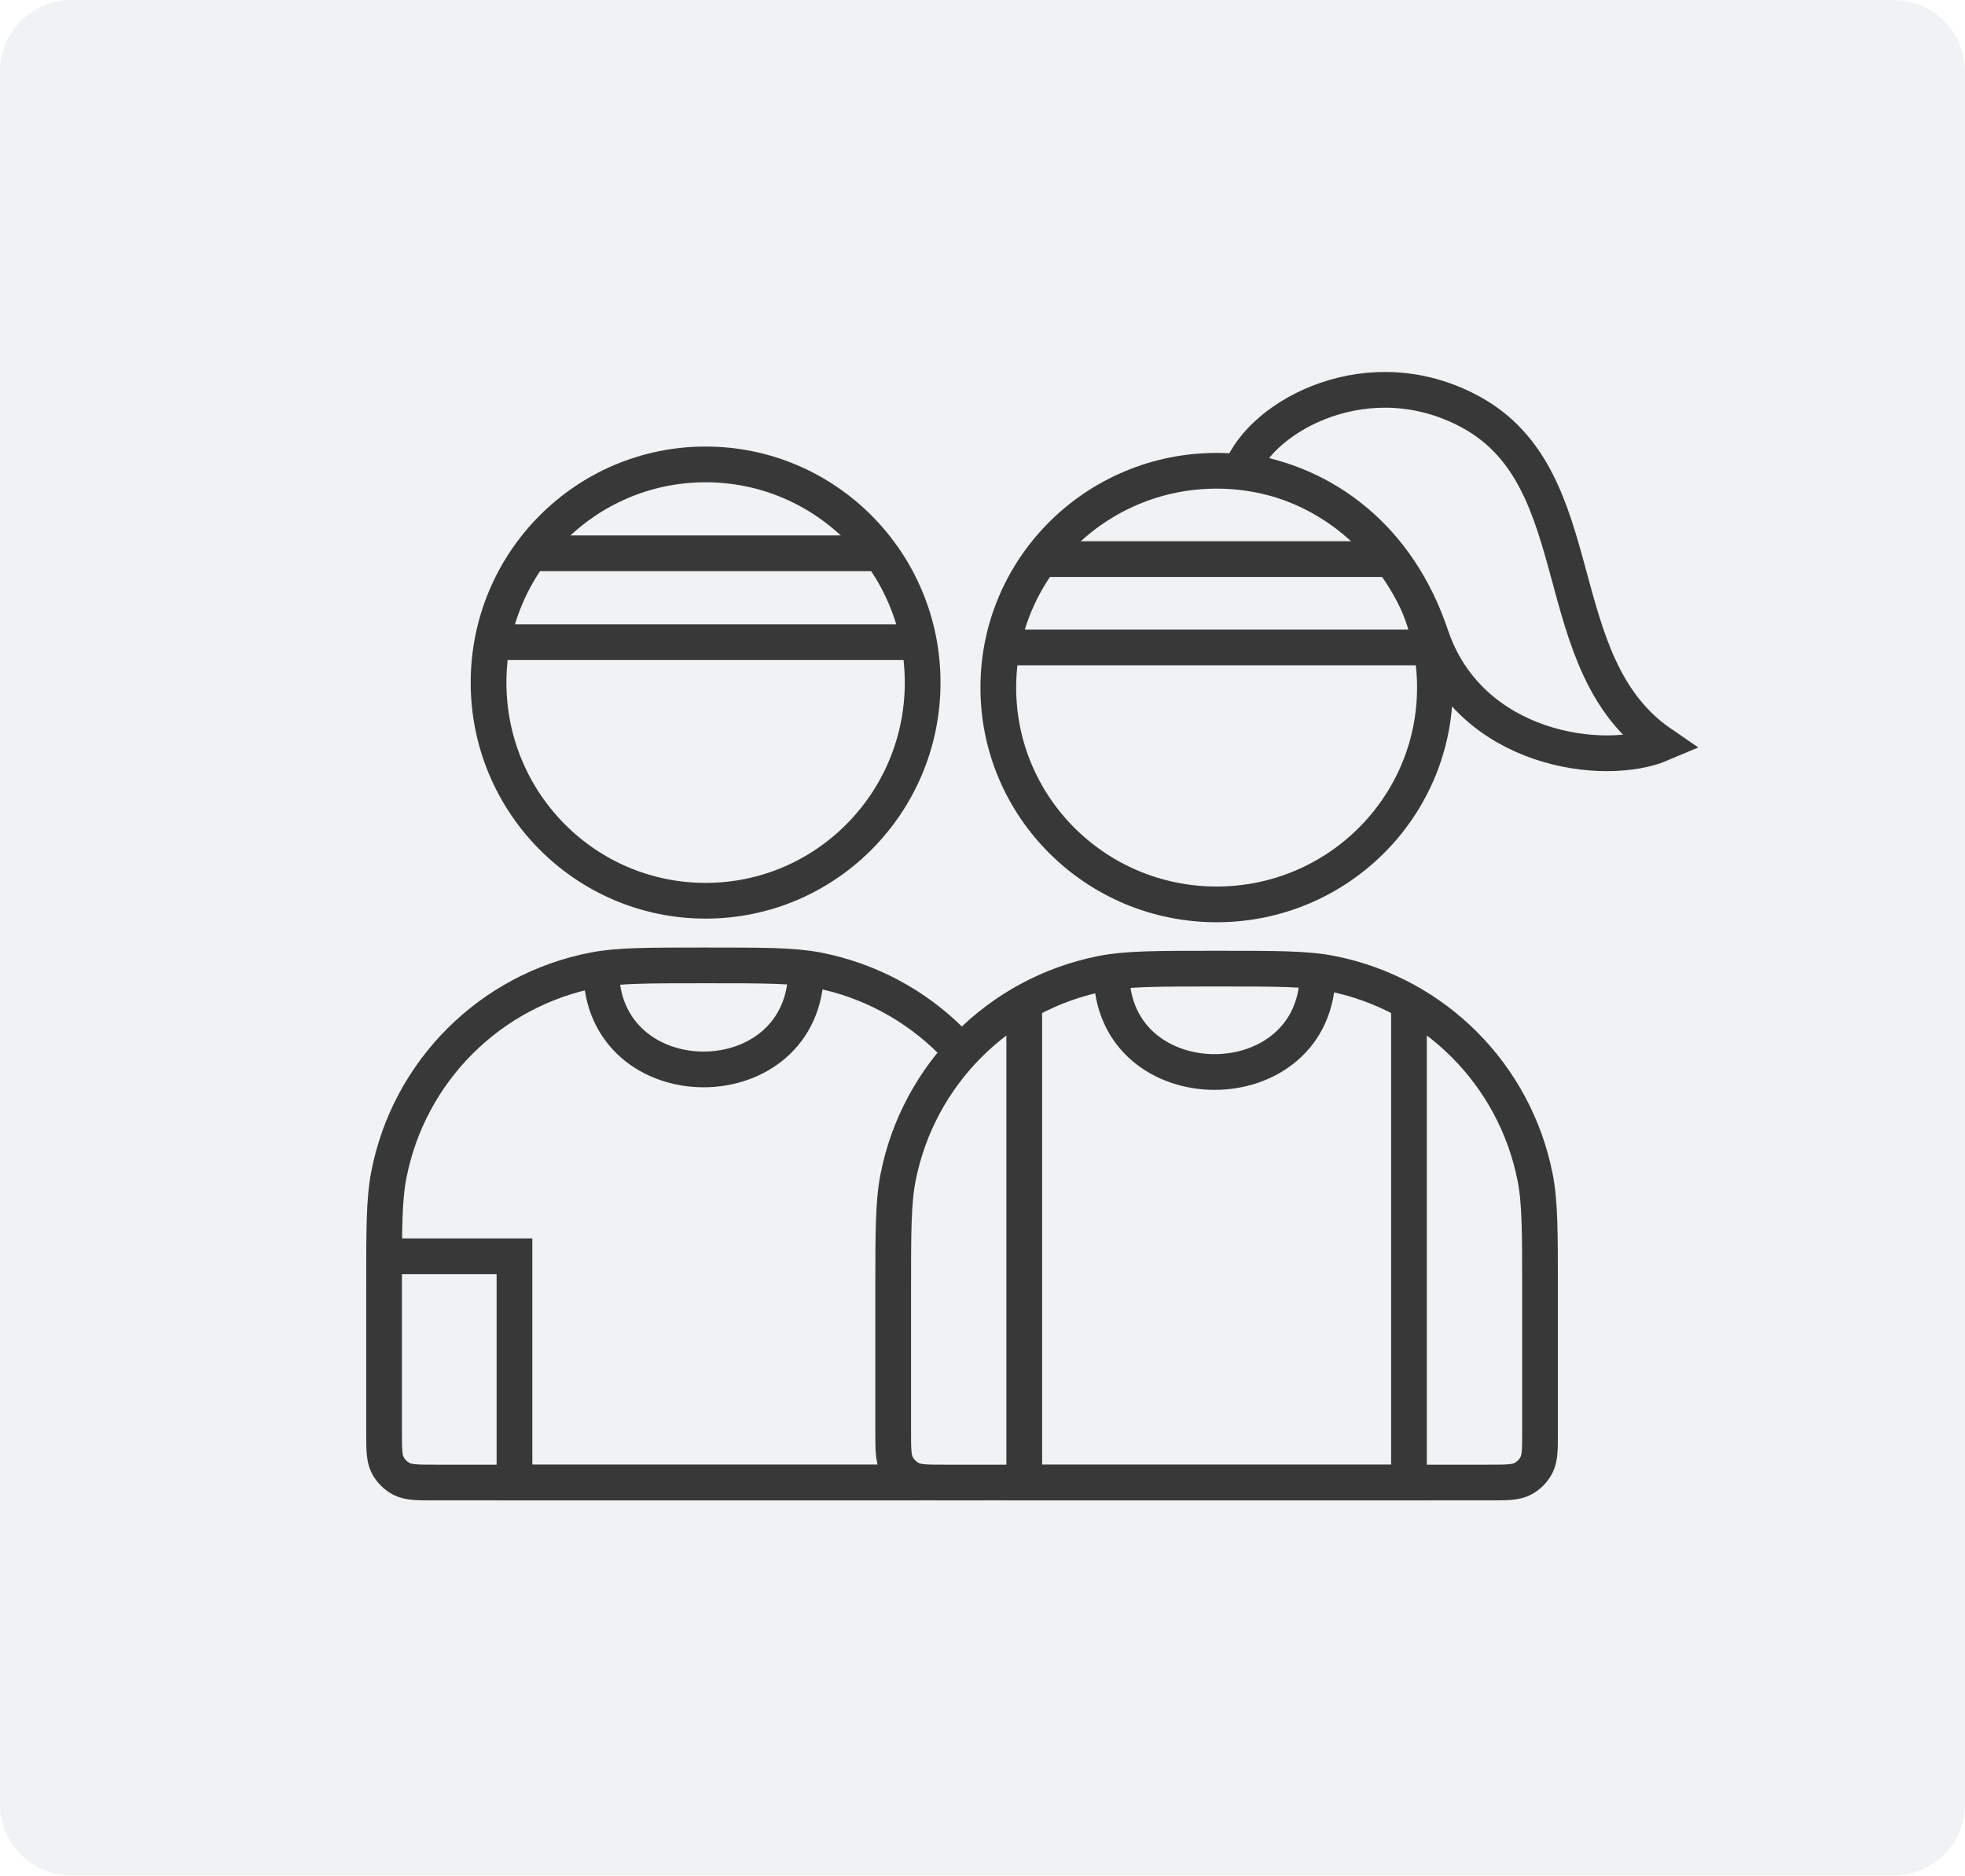
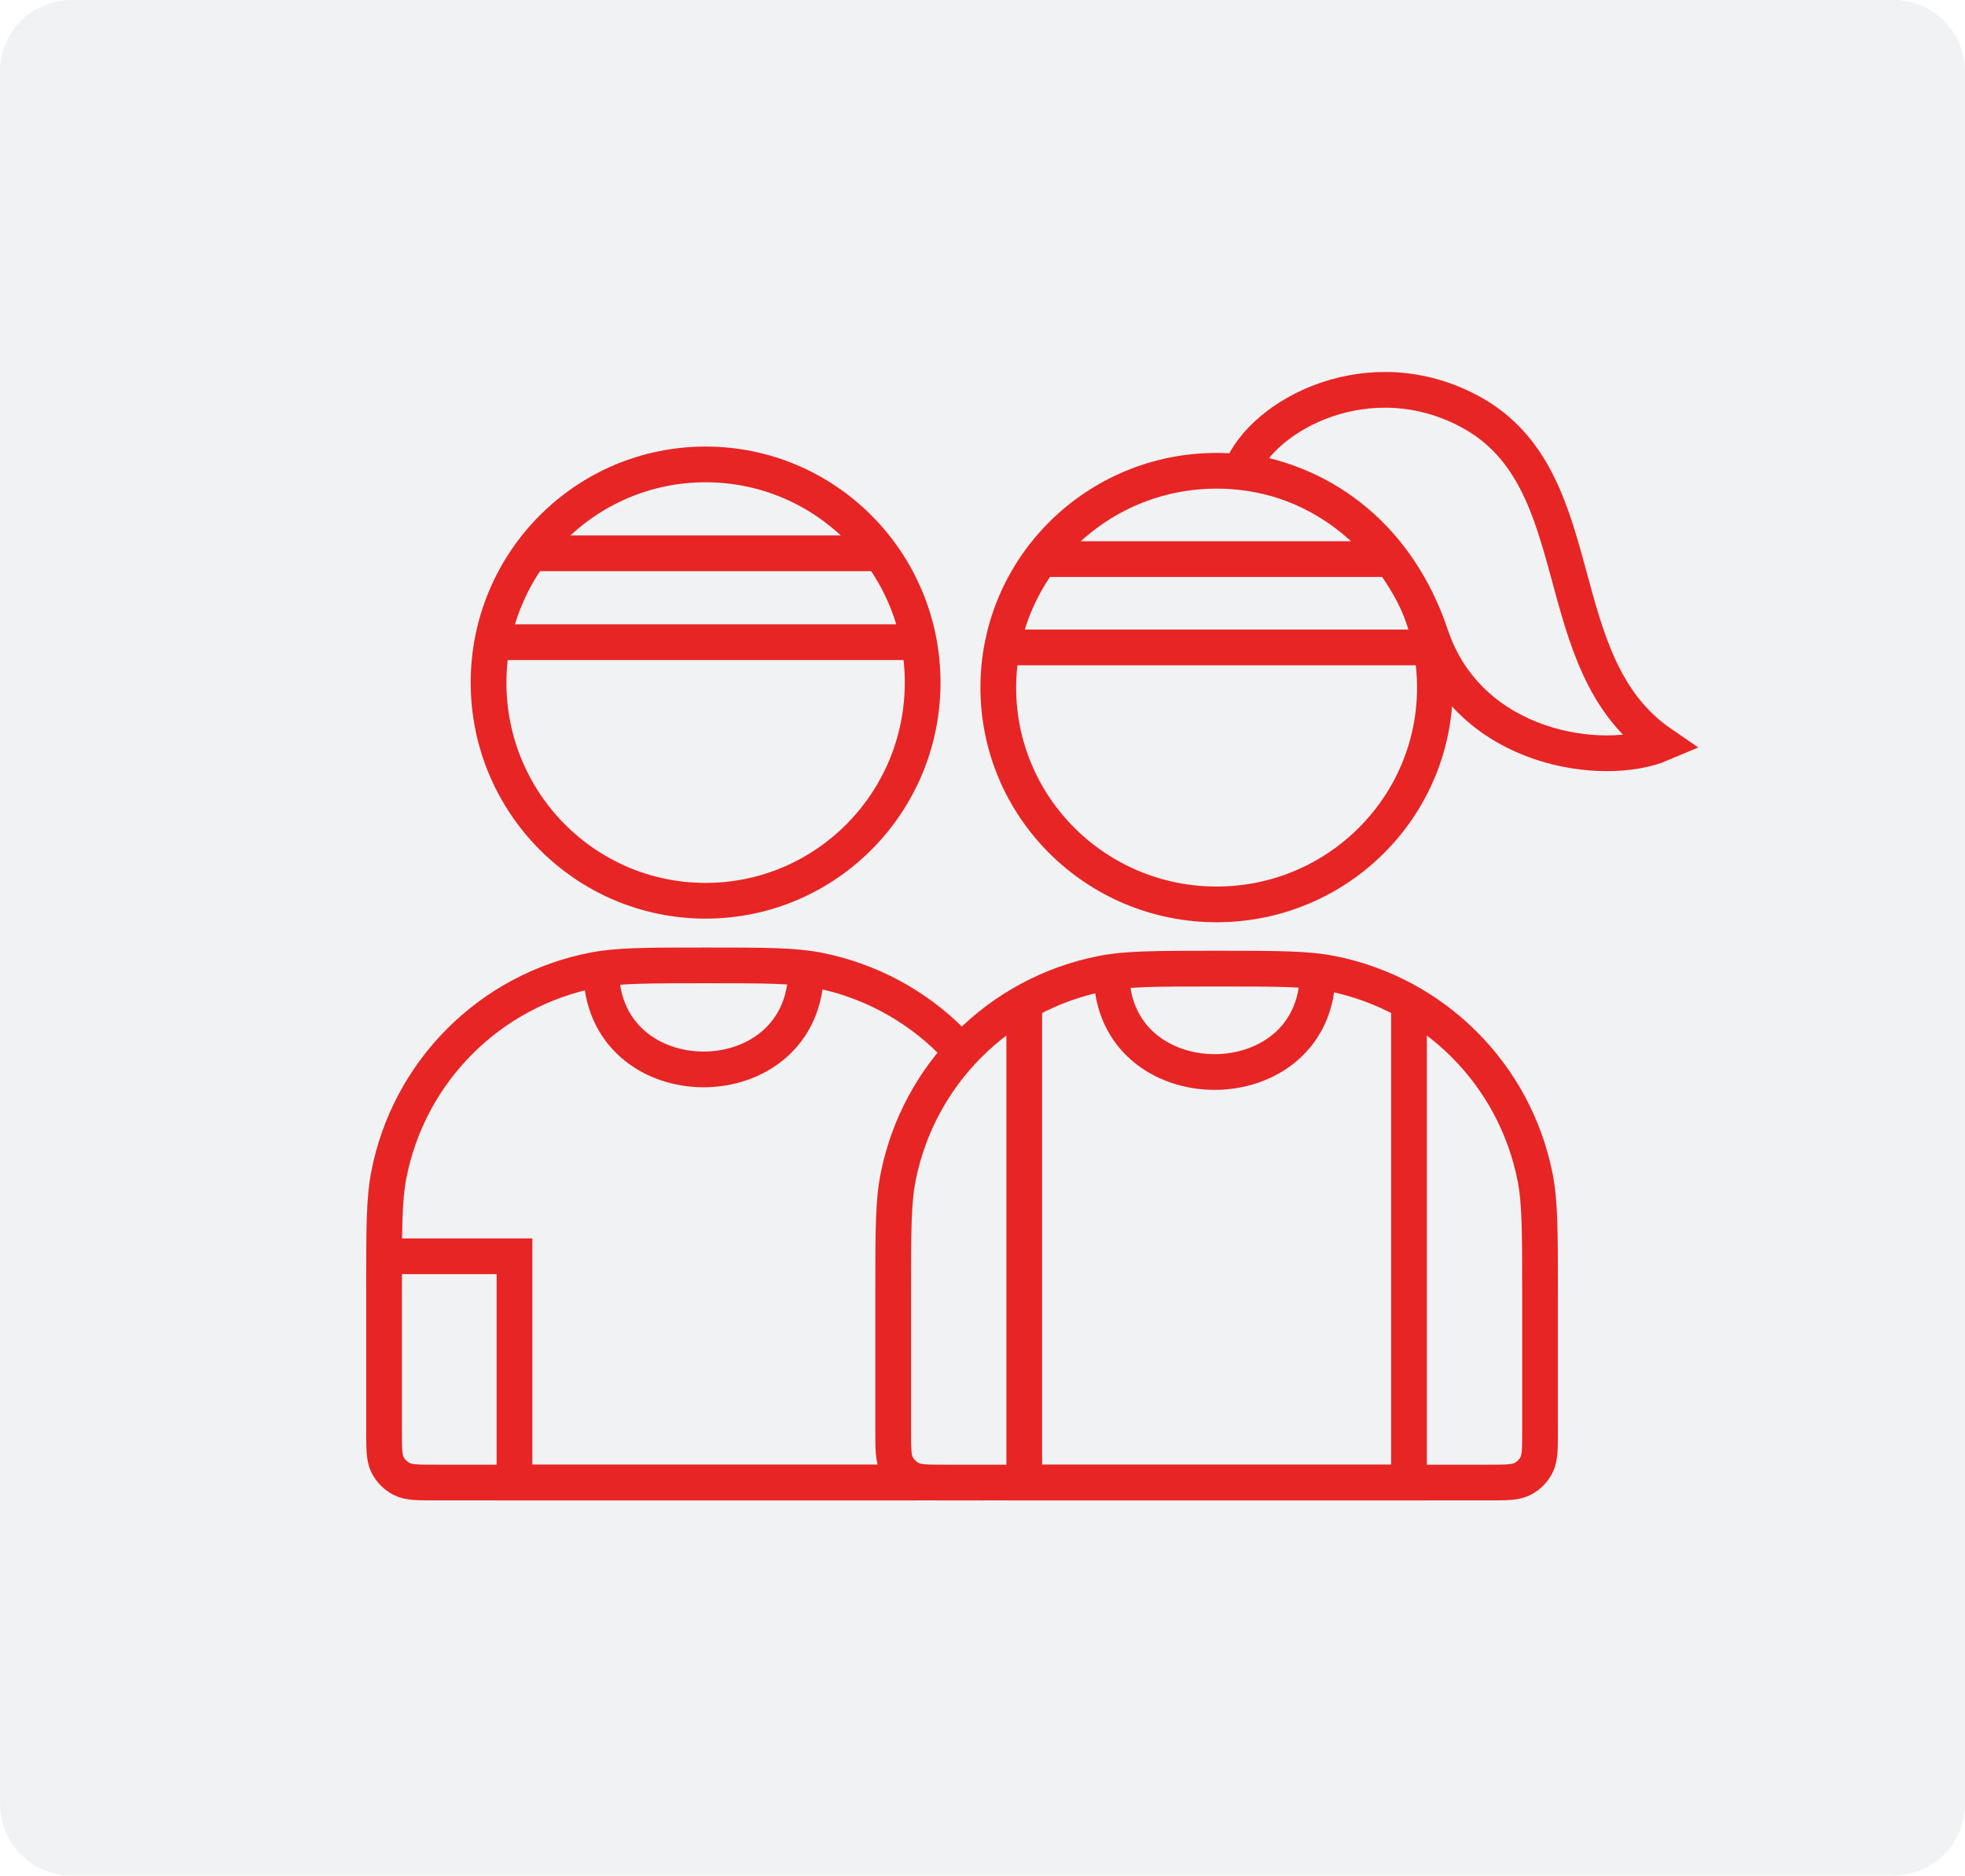
<svg xmlns="http://www.w3.org/2000/svg" width="220" height="210" viewBox="0 0 220 210" fill="none">
  <rect width="220" height="210" rx="8" fill="#F1F2F4" />
-   <ellipse cx="78.999" cy="76.429" rx="24.3" ry="24.429" fill="#F1F2F4" stroke="#383838" stroke-width="4" />
-   <path d="M43 144.095V160.203C43 162.232 43 163.247 43.395 164.022C43.742 164.703 44.297 165.258 44.978 165.605C45.753 166 46.768 166 48.797 166H109.203C111.232 166 112.247 166 113.022 165.605C113.703 165.258 114.258 164.703 114.605 164.022C115 163.247 115 162.232 115 160.203V144.095C115 137.577 115 134.318 114.478 131.605C112.238 119.962 103.133 110.857 91.491 108.617C88.777 108.095 85.518 108.095 79 108.095C72.482 108.095 69.223 108.095 66.509 108.617C54.867 110.857 45.762 119.962 43.522 131.605C43 134.318 43 137.577 43 144.095Z" fill="#F1F2F4" stroke="#383838" stroke-width="4" />
-   <path d="M59.456 61.952H98.517M103.045 71.905H55.357" stroke="#383838" stroke-width="4" />
-   <path d="M67.3 108.548C67.3 123.476 90.25 123.476 90.25 108.548M43 140.667H57.6V166H100.4V140.667H114.55" stroke="#383838" stroke-width="4" />
-   <ellipse cx="136.211" cy="76.989" rx="24.442" ry="24.276" fill="#F1F2F4" stroke="#383838" stroke-width="4" />
-   <path d="M100 144.668V160.203C100 162.232 100 163.247 100.395 164.022C100.742 164.704 101.297 165.258 101.978 165.605C102.753 166 103.768 166 105.797 166H166.624C168.653 166 169.668 166 170.443 165.605C171.125 165.258 171.679 164.704 172.026 164.022C172.421 163.247 172.421 162.232 172.421 160.203V144.668C172.421 137.954 172.421 134.596 171.867 131.804C169.585 120.293 160.586 111.294 149.074 109.011C146.282 108.457 142.925 108.457 136.211 108.457C129.496 108.457 126.139 108.457 123.347 109.011C111.836 111.294 102.837 120.293 100.554 131.804C100 134.596 100 137.954 100 144.668Z" fill="#F1F2F4" stroke="#383838" stroke-width="4" />
-   <path d="M164.727 46.171C153.411 39.96 141.341 46.419 138.927 52.713C148.432 54.061 156.579 60.355 160.2 71.144C164.547 84.094 179.664 85.98 186 83.282C172.874 74.291 178.487 53.724 164.727 46.171Z" fill="#F1F2F4" stroke="#383838" stroke-width="4" />
-   <path d="M116.553 62.603H155.842M160.397 72.493H112.431" stroke="#383838" stroke-width="4" />
-   <path d="M124.442 108.907C124.442 123.742 147.526 123.742 147.526 108.907M157.748 112.554V166H114.674V112.556" stroke="#383838" stroke-width="4" />
+   <ellipse cx="78.999" cy="76.429" rx="24.3" ry="24.429" fill="#F1F2F4" stroke="#E82525" stroke-width="4" />
+   <path d="M43 144.095V160.203C43 162.232 43 163.247 43.395 164.022C43.742 164.703 44.297 165.258 44.978 165.605C45.753 166 46.768 166 48.797 166H109.203C111.232 166 112.247 166 113.022 165.605C113.703 165.258 114.258 164.703 114.605 164.022C115 163.247 115 162.232 115 160.203V144.095C115 137.577 115 134.318 114.478 131.605C112.238 119.962 103.133 110.857 91.491 108.617C88.777 108.095 85.518 108.095 79 108.095C72.482 108.095 69.223 108.095 66.509 108.617C54.867 110.857 45.762 119.962 43.522 131.605C43 134.318 43 137.577 43 144.095Z" fill="#F1F2F4" stroke="#E82525" stroke-width="4" />
+   <path d="M59.456 61.952H98.517M103.045 71.905H55.357" stroke="#E82525" stroke-width="4" />
+   <path d="M67.3 108.548C67.3 123.476 90.25 123.476 90.25 108.548M43 140.667H57.6V166H100.4V140.667H114.55" stroke="#E82525" stroke-width="4" />
+   <ellipse cx="136.21" cy="76.989" rx="24.442" ry="24.276" fill="#F1F2F4" stroke="#E82525" stroke-width="4" />
+   <path d="M100 144.668V160.203C100 162.232 100 163.247 100.395 164.022C100.742 164.704 101.297 165.258 101.978 165.605C102.753 166 103.768 166 105.797 166H166.624C168.653 166 169.668 166 170.443 165.605C171.125 165.258 171.679 164.704 172.026 164.022C172.421 163.247 172.421 162.232 172.421 160.203V144.668C172.421 137.954 172.421 134.596 171.867 131.804C169.585 120.293 160.586 111.294 149.074 109.011C146.282 108.457 142.925 108.457 136.211 108.457C129.496 108.457 126.139 108.457 123.347 109.011C111.836 111.294 102.837 120.293 100.554 131.804C100 134.596 100 137.954 100 144.668Z" fill="#F1F2F4" stroke="#E82525" stroke-width="4" />
+   <path d="M164.726 46.171C153.41 39.96 141.34 46.419 138.926 52.713C148.431 54.061 156.578 60.355 160.199 71.144C164.546 84.094 179.663 85.98 185.999 83.282C172.873 74.291 178.486 53.724 164.726 46.171Z" fill="#F1F2F4" stroke="#E82525" stroke-width="4" />
+   <path d="M116.552 62.603H155.841M160.396 72.493H112.43" stroke="#E82525" stroke-width="4" />
+   <path d="M124.442 108.907C124.442 123.742 147.526 123.742 147.526 108.907M157.748 112.554V166H114.674V112.556" stroke="#E82525" stroke-width="4" />
</svg>
